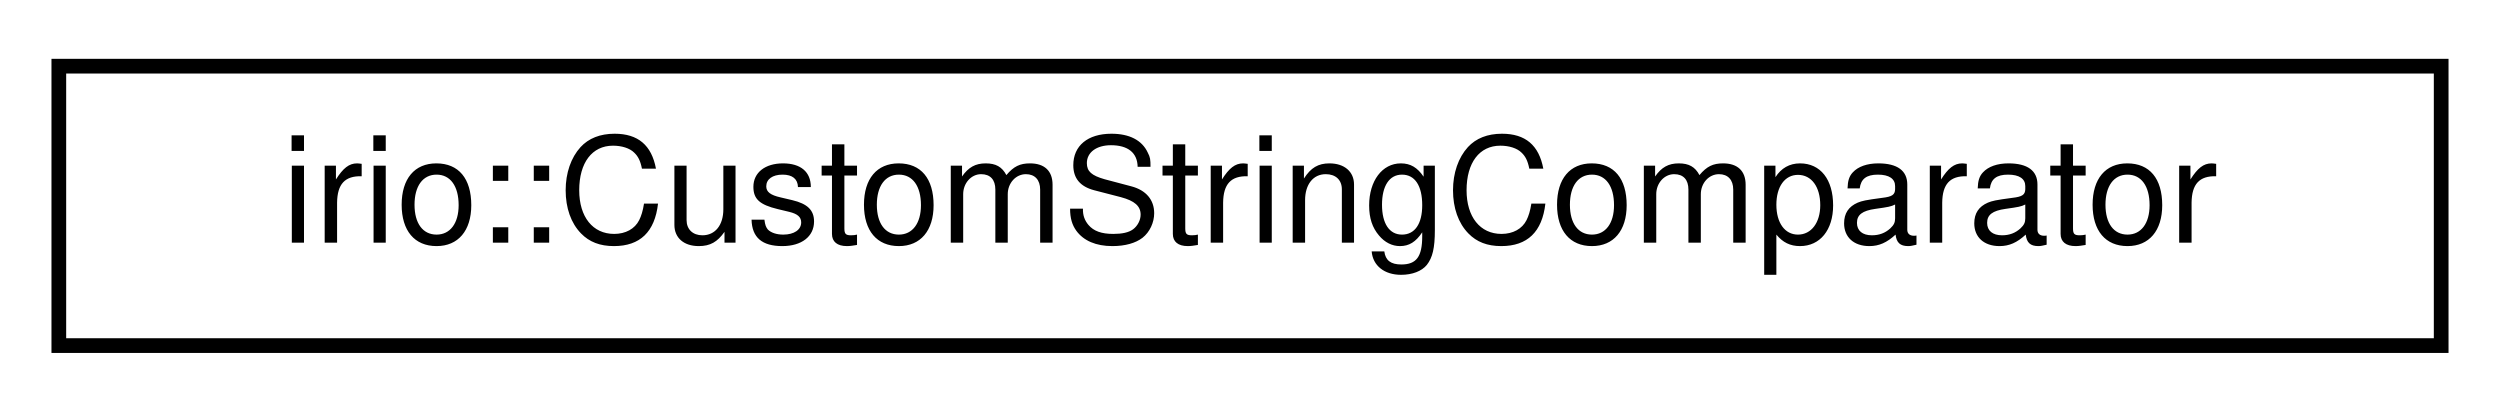
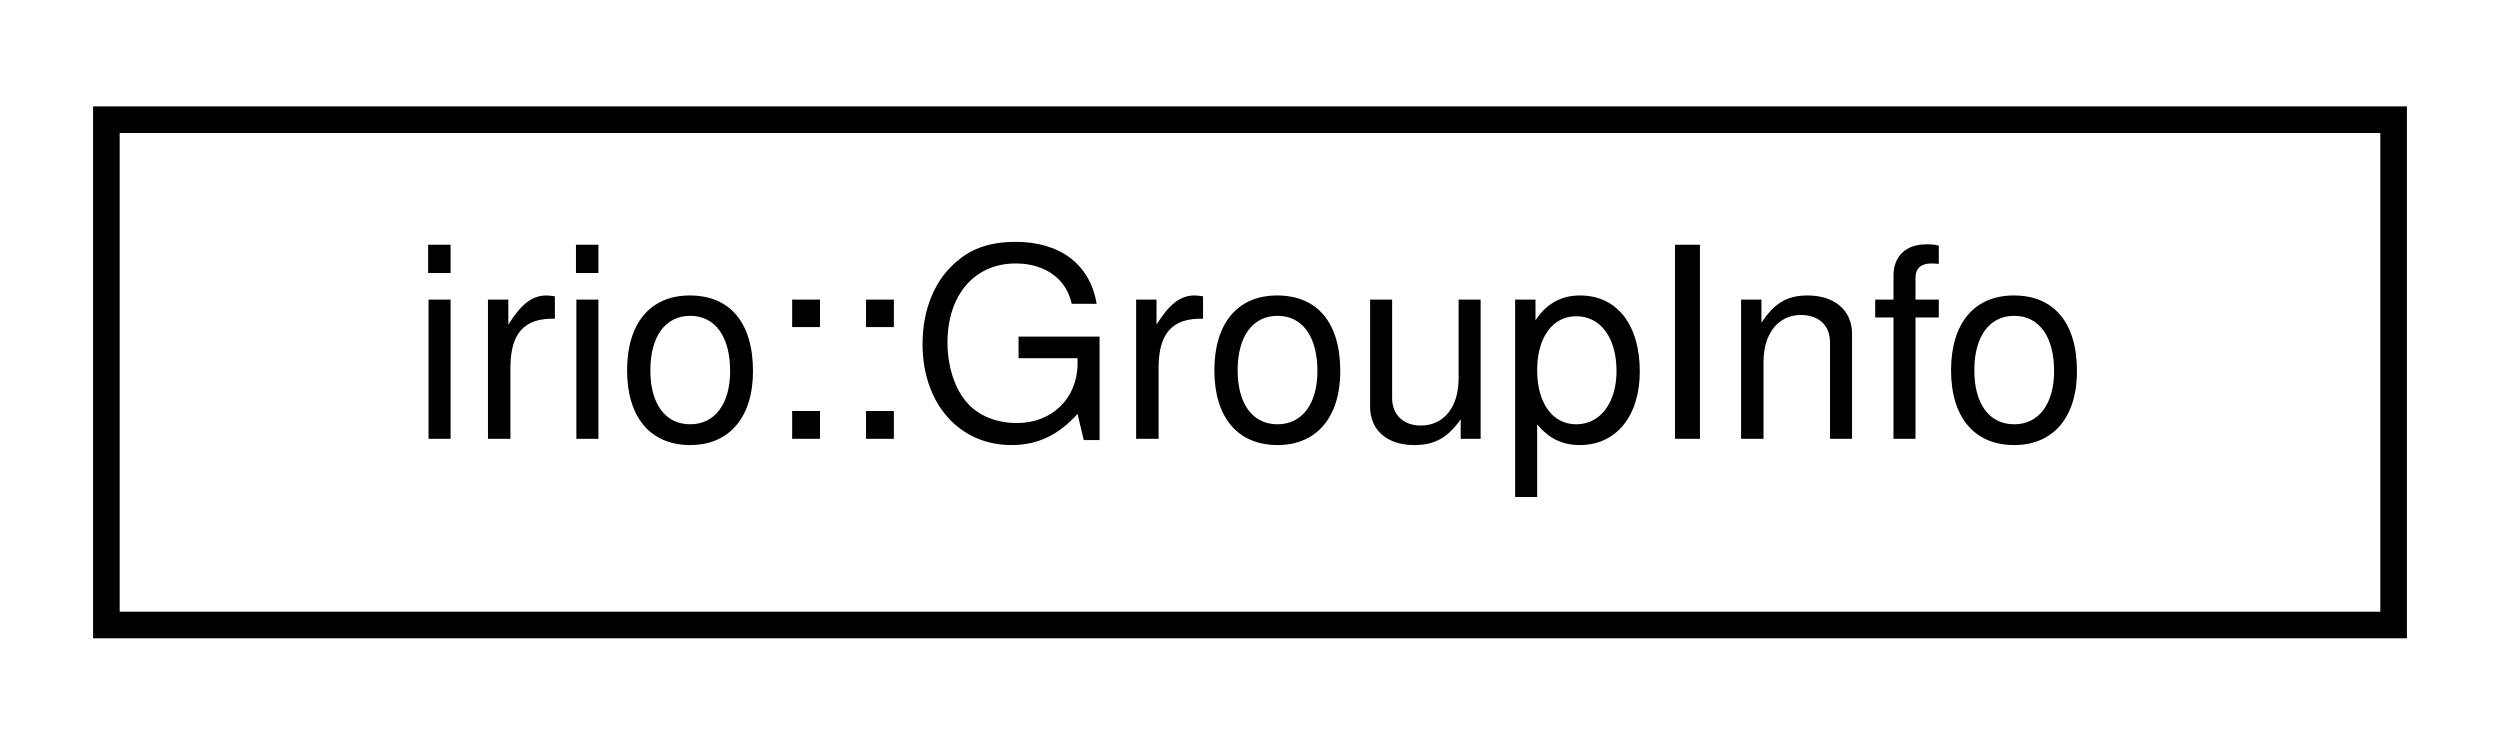
- <svg xmlns="http://www.w3.org/2000/svg" xmlns:xlink="http://www.w3.org/1999/xlink" width="170pt" height="28pt" viewBox="0.00 0.00 170.00 28.00">
+ <svg xmlns="http://www.w3.org/2000/svg" xmlns:xlink="http://www.w3.org/1999/xlink" width="94pt" height="28pt" viewBox="0.00 0.00 94.00 28.00">
  <g id="graph0" class="graph" transform="scale(1 1) rotate(0) translate(4 24)">
    <g id="node1" class="node">
      <g id="a_node1">
-         <a xlink:href="structirio_1_1CustomStringComparator.html" target="_top" xlink:title="Custom string comparator for std::set.">
-           <polygon fill="none" stroke="black" points="0,-0.5 0,-19.5 162,-19.5 162,-0.5 0,-0.5" />
-           <text text-anchor="middle" x="81" y="-7.5" font-family="Helvetica,sans-Serif" font-size="10.00">irio::CustomStringComparator</text>
+         <a xlink:href="structirio_1_1GroupInfo.html" target="_top" xlink:title="Contains information about found, not found, and error resources for a group.">
+           <polygon fill="none" stroke="black" points="0,-0.5 0,-19.5 86,-19.5 86,-0.5 0,-0.5" />
+           <text text-anchor="middle" x="43" y="-7.5" font-family="Helvetica,sans-Serif" font-size="10.00">irio::GroupInfo</text>
        </a>
      </g>
    </g>
  </g>
</svg>
